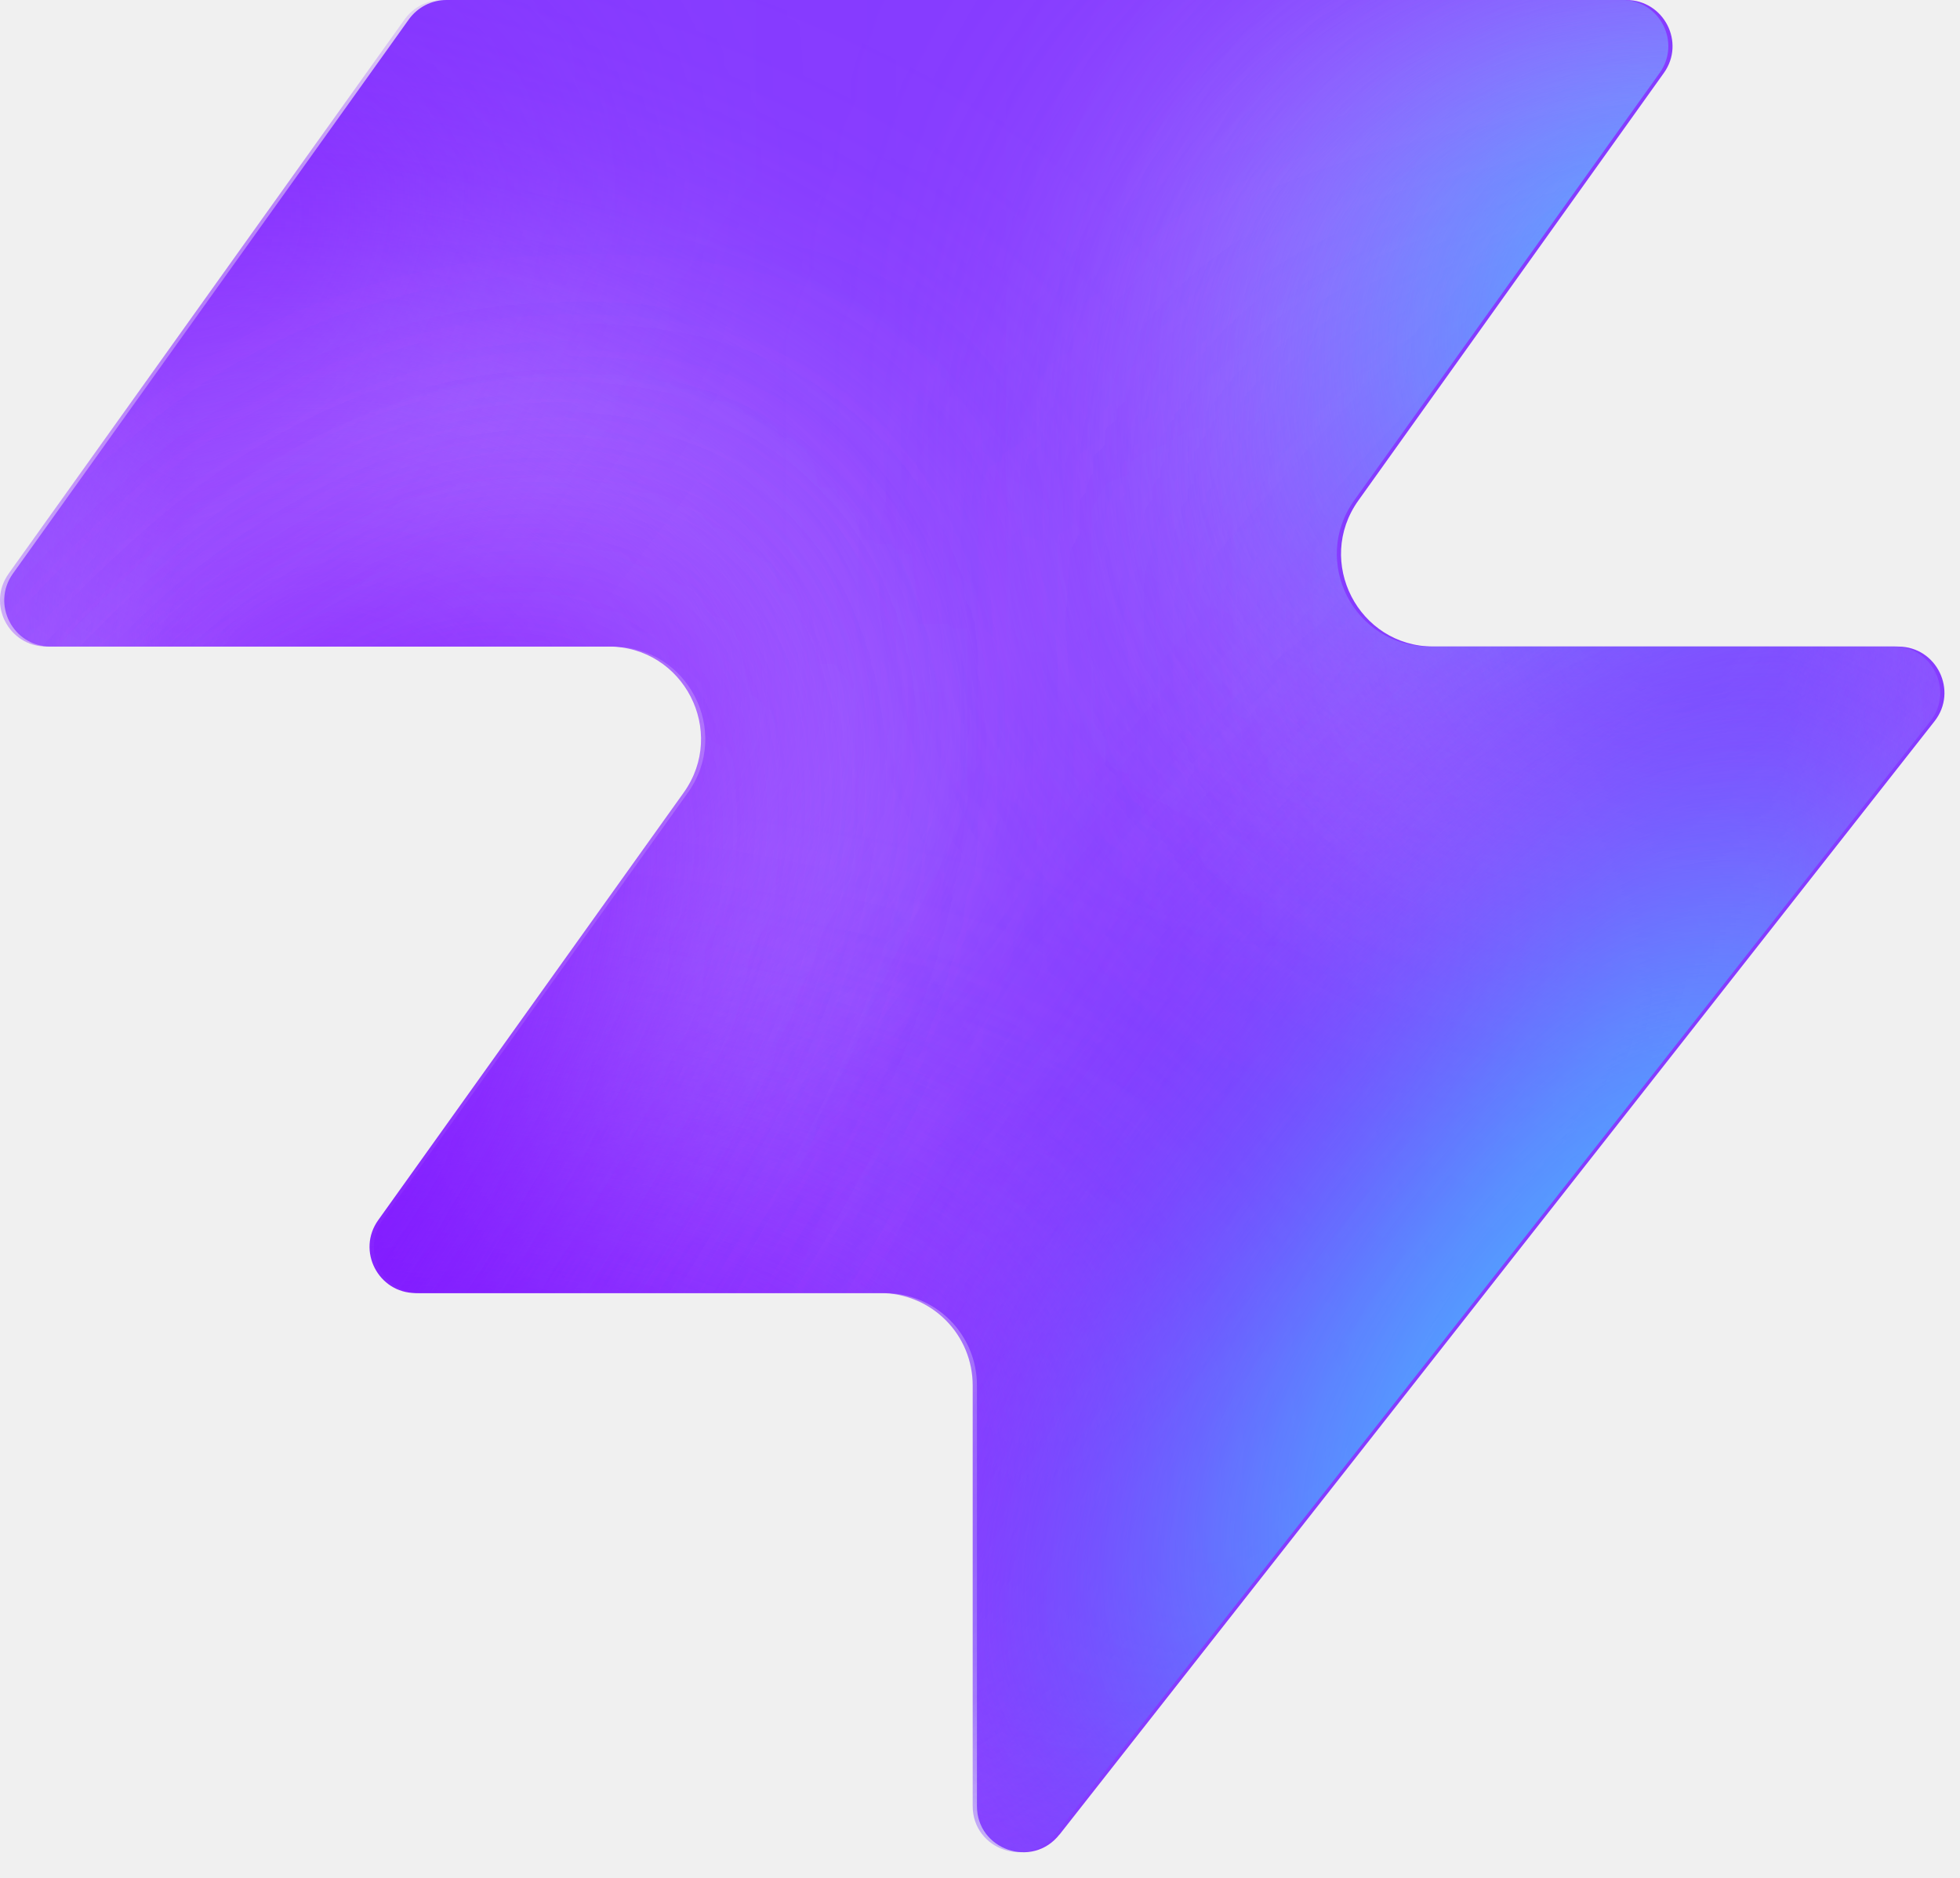
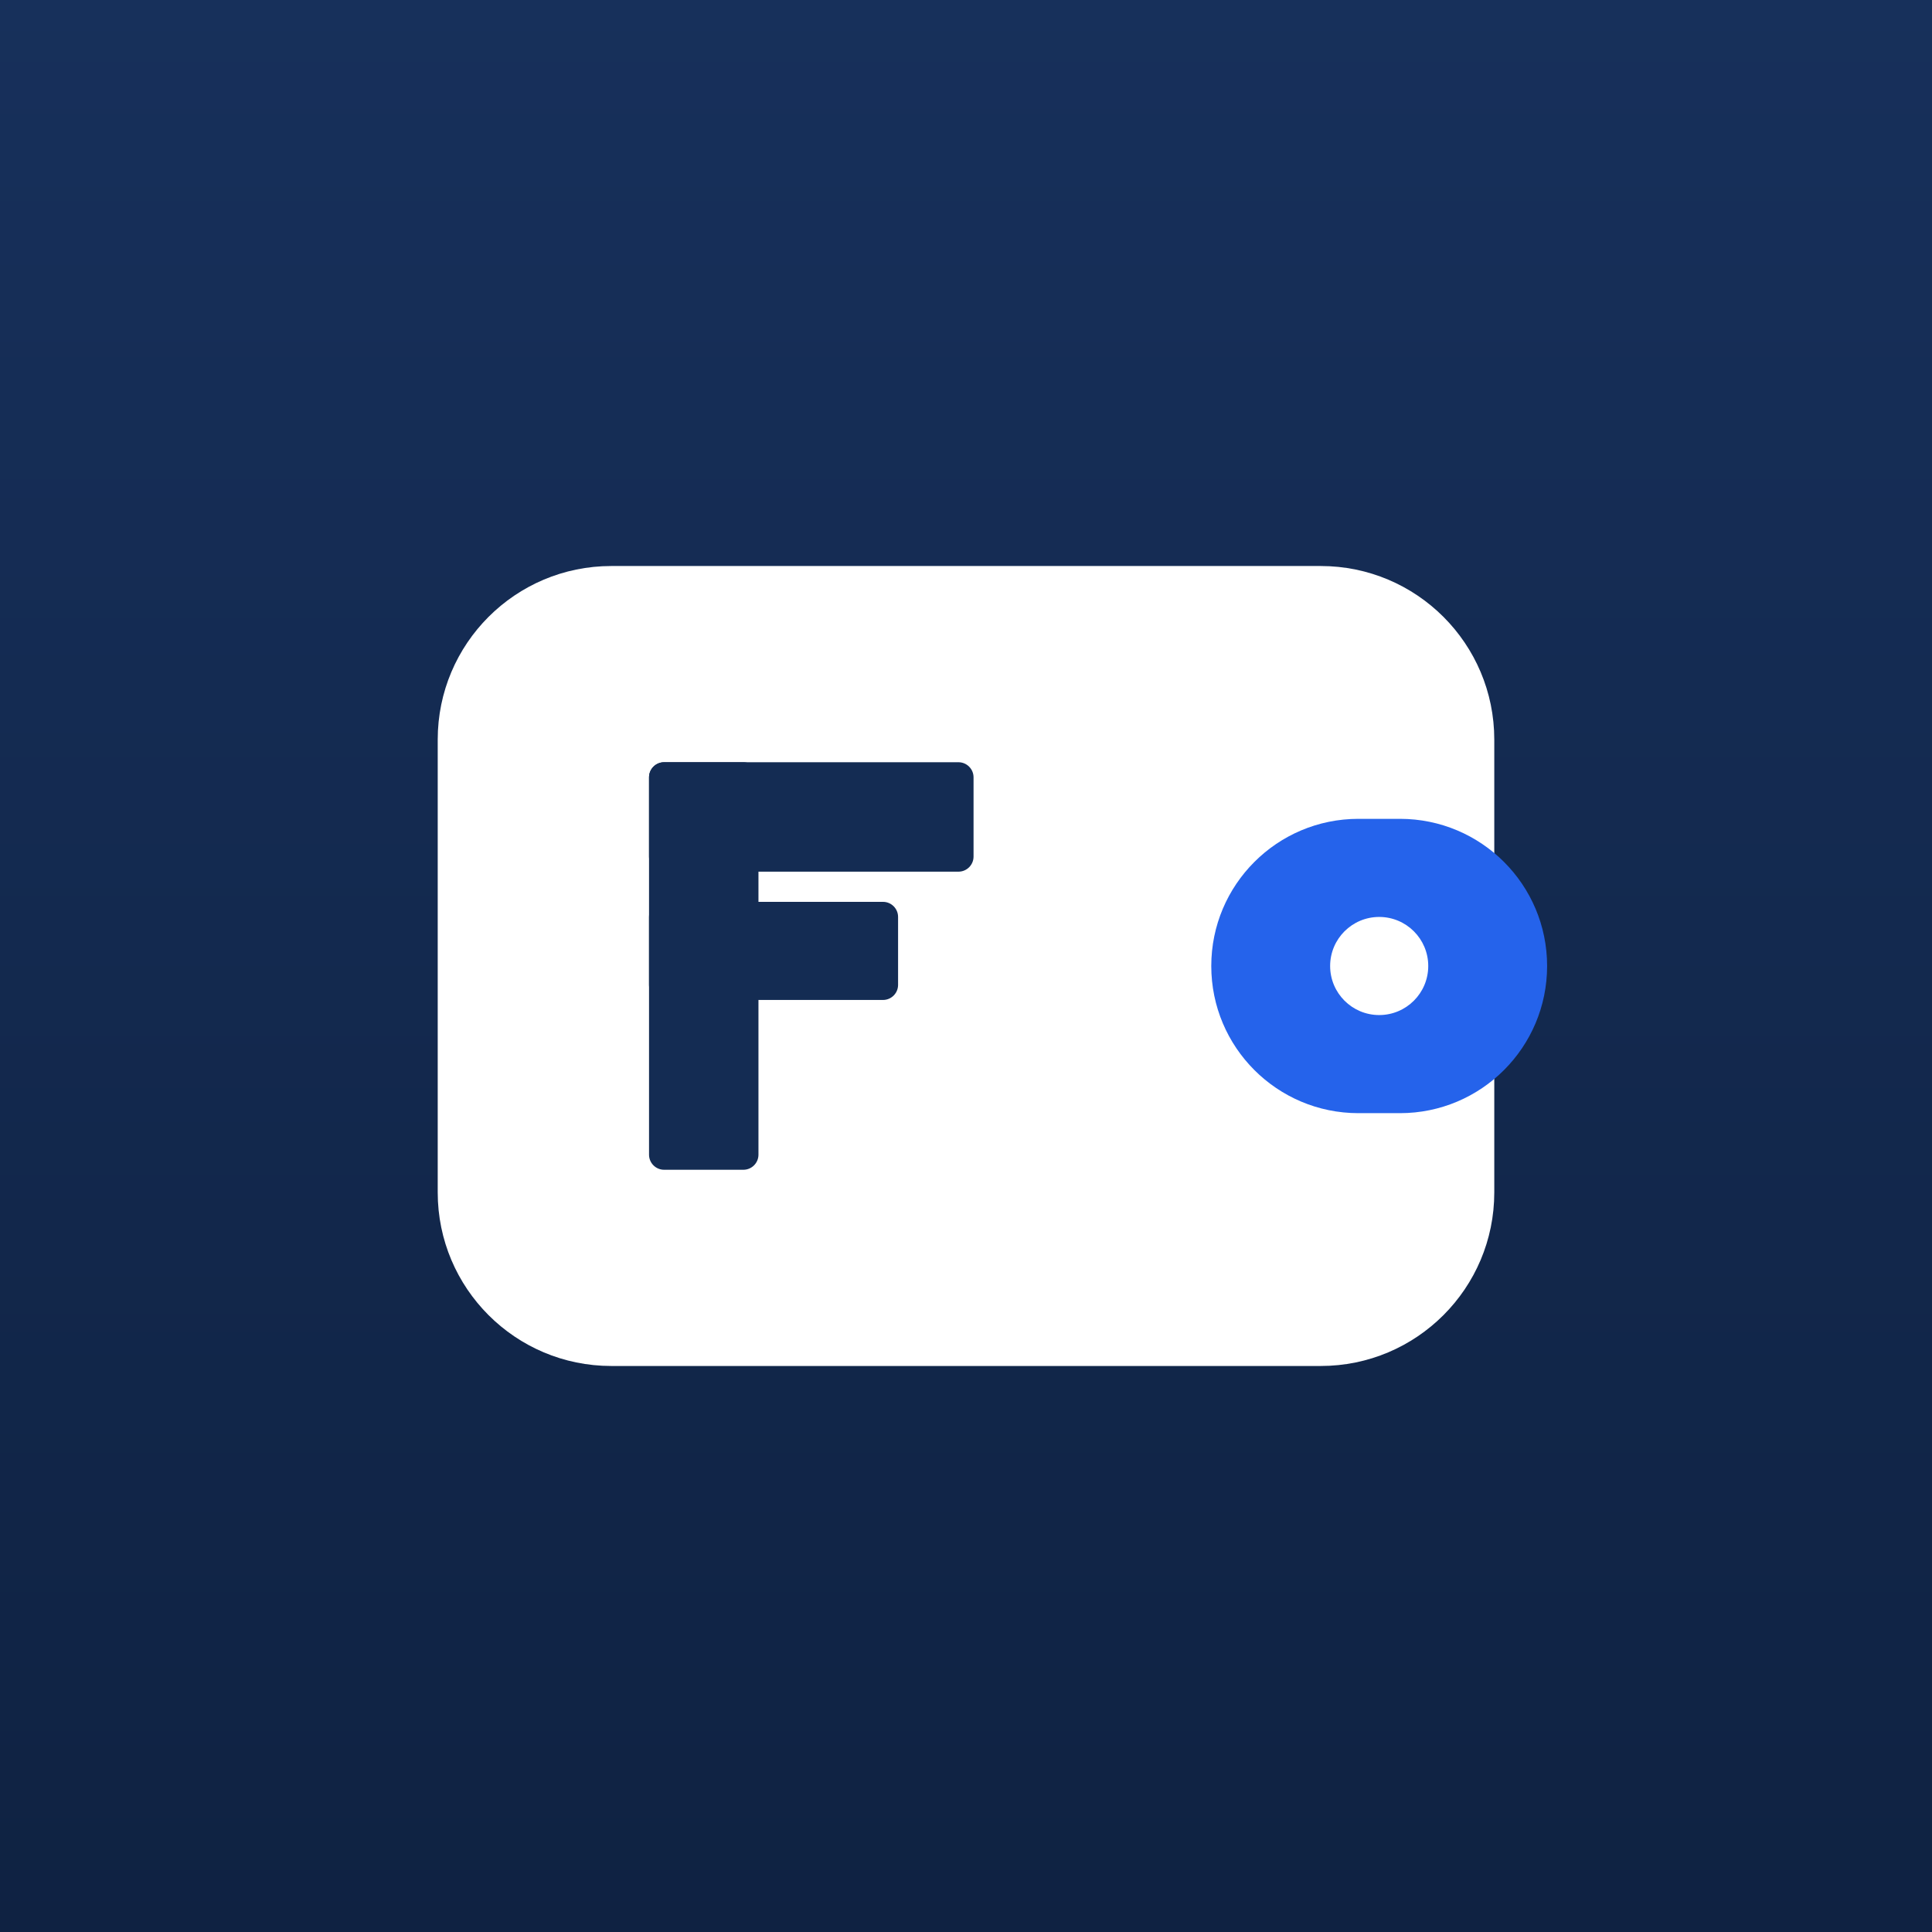
- <svg xmlns="http://www.w3.org/2000/svg" width="48" height="46" fill="none" viewBox="0 0 48 46">
-   <path fill="#863bff" d="M25.946 44.938c-.664.845-2.021.375-2.021-.698V33.937a2.26 2.26 0 0 0-2.262-2.262H10.287c-.92 0-1.456-1.04-.92-1.788l7.48-10.471c1.07-1.497 0-3.578-1.842-3.578H1.237c-.92 0-1.456-1.04-.92-1.788L10.013.474c.214-.297.556-.474.92-.474h28.894c.92 0 1.456 1.04.92 1.788l-7.48 10.471c-1.07 1.498 0 3.579 1.842 3.579h11.377c.943 0 1.473 1.088.89 1.83L25.947 44.94z" style="fill:#863bff;fill:color(display-p3 .525 .23 1);fill-opacity:1" />
-   <mask id="a" width="48" height="46" x="0" y="0" maskUnits="userSpaceOnUse" style="mask-type:alpha">
-     <path fill="#000" d="M25.842 44.938c-.664.844-2.021.375-2.021-.698V33.937a2.26 2.26 0 0 0-2.262-2.262H10.183c-.92 0-1.456-1.04-.92-1.788l7.48-10.471c1.07-1.498 0-3.579-1.842-3.579H1.133c-.92 0-1.456-1.04-.92-1.787L9.91.473c.214-.297.556-.474.92-.474h28.894c.92 0 1.456 1.04.92 1.788l-7.48 10.471c-1.07 1.498 0 3.578 1.842 3.578h11.377c.943 0 1.473 1.088.89 1.832L25.843 44.94z" style="fill:#000;fill-opacity:1" />
-   </mask>
-   <g mask="url(#a)">
-     <g filter="url(#b)">
-       <ellipse cx="5.508" cy="14.704" fill="#ede6ff" rx="5.508" ry="14.704" style="fill:#ede6ff;fill:color(display-p3 .927 .903 1);fill-opacity:1" transform="matrix(.00324 1 1 -.00324 -4.47 31.516)" />
-     </g>
-     <g filter="url(#c)">
-       <ellipse cx="10.399" cy="29.851" fill="#ede6ff" rx="10.399" ry="29.851" style="fill:#ede6ff;fill:color(display-p3 .927 .903 1);fill-opacity:1" transform="matrix(.00324 1 1 -.00324 -39.328 7.883)" />
-     </g>
-     <g filter="url(#d)">
-       <ellipse cx="5.508" cy="30.487" fill="#7e14ff" rx="5.508" ry="30.487" style="fill:#7e14ff;fill:color(display-p3 .492 .077 1);fill-opacity:1" transform="rotate(89.814 -25.913 -14.639)scale(1 -1)" />
-     </g>
-     <g filter="url(#e)">
-       <ellipse cx="5.508" cy="30.599" fill="#7e14ff" rx="5.508" ry="30.599" style="fill:#7e14ff;fill:color(display-p3 .492 .077 1);fill-opacity:1" transform="rotate(89.814 -32.644 -3.334)scale(1 -1)" />
-     </g>
-     <g filter="url(#f)">
-       <ellipse cx="5.508" cy="30.599" fill="#7e14ff" rx="5.508" ry="30.599" style="fill:#7e14ff;fill:color(display-p3 .492 .077 1);fill-opacity:1" transform="matrix(.00324 1 1 -.00324 -34.34 30.47)" />
-     </g>
-     <g filter="url(#g)">
-       <ellipse cx="14.072" cy="22.078" fill="#ede6ff" rx="14.072" ry="22.078" style="fill:#ede6ff;fill:color(display-p3 .927 .903 1);fill-opacity:1" transform="rotate(93.35 24.506 48.493)scale(-1 1)" />
-     </g>
-     <g filter="url(#h)">
-       <ellipse cx="3.47" cy="21.501" fill="#7e14ff" rx="3.47" ry="21.501" style="fill:#7e14ff;fill:color(display-p3 .492 .077 1);fill-opacity:1" transform="rotate(89.009 28.708 47.59)scale(-1 1)" />
-     </g>
-     <g filter="url(#i)">
-       <ellipse cx="3.47" cy="21.501" fill="#7e14ff" rx="3.47" ry="21.501" style="fill:#7e14ff;fill:color(display-p3 .492 .077 1);fill-opacity:1" transform="rotate(89.009 28.708 47.59)scale(-1 1)" />
-     </g>
-     <g filter="url(#j)">
-       <ellipse cx=".387" cy="8.972" fill="#7e14ff" rx="4.407" ry="29.108" style="fill:#7e14ff;fill:color(display-p3 .492 .077 1);fill-opacity:1" transform="rotate(39.51 .387 8.972)" />
-     </g>
-     <g filter="url(#k)">
-       <ellipse cx="47.523" cy="-6.092" fill="#7e14ff" rx="4.407" ry="29.108" style="fill:#7e14ff;fill:color(display-p3 .492 .077 1);fill-opacity:1" transform="rotate(37.892 47.523 -6.092)" />
-     </g>
-     <g filter="url(#l)">
-       <ellipse cx="41.412" cy="6.333" fill="#47bfff" rx="5.971" ry="9.665" style="fill:#47bfff;fill:color(display-p3 .28 .748 1);fill-opacity:1" transform="rotate(37.892 41.412 6.333)" />
-     </g>
-     <g filter="url(#m)">
-       <ellipse cx="-1.879" cy="38.332" fill="#7e14ff" rx="4.407" ry="29.108" style="fill:#7e14ff;fill:color(display-p3 .492 .077 1);fill-opacity:1" transform="rotate(37.892 -1.88 38.332)" />
-     </g>
-     <g filter="url(#n)">
-       <ellipse cx="-1.879" cy="38.332" fill="#7e14ff" rx="4.407" ry="29.108" style="fill:#7e14ff;fill:color(display-p3 .492 .077 1);fill-opacity:1" transform="rotate(37.892 -1.88 38.332)" />
-     </g>
-     <g filter="url(#o)">
-       <ellipse cx="35.651" cy="29.907" fill="#7e14ff" rx="4.407" ry="29.108" style="fill:#7e14ff;fill:color(display-p3 .492 .077 1);fill-opacity:1" transform="rotate(37.892 35.651 29.907)" />
-     </g>
-     <g filter="url(#p)">
-       <ellipse cx="38.418" cy="32.4" fill="#47bfff" rx="5.971" ry="15.297" style="fill:#47bfff;fill:color(display-p3 .28 .748 1);fill-opacity:1" transform="rotate(37.892 38.418 32.4)" />
-     </g>
+ <svg xmlns="http://www.w3.org/2000/svg" viewBox="0 0 1024 1024" width="1024" height="1024">
+   <defs>
+     <linearGradient id="bg" x1="0" y1="0" x2="0" y2="1">
+       <stop offset="0" stop-color="#17305B" />
+       <stop offset="1" stop-color="#0F2242" />
+     </linearGradient>
+   </defs>
+   <rect width="1024" height="1024" fill="url(#bg)" />
+   <g transform="translate(512 512) scale(1) translate(-512 -512)">
+     <rect x="232" y="300" width="560" height="424" rx="92" fill="#FFFFFF" />
+     <rect x="344" y="404" width="58" height="216" rx="8" fill="#142C53" />
+     <rect x="344" y="404" width="172" height="58" rx="8" fill="#142C53" />
+     <rect x="344" y="478" width="132" height="52" rx="8" fill="#142C53" />
+     <rect x="642" y="434" width="178" height="156" rx="78" fill="#2563EB" />
+     <circle cx="731" cy="512" r="26" fill="#FFFFFF" />
  </g>
-   <defs>
-     <filter id="b" width="60.045" height="41.654" x="-19.77" y="16.149" color-interpolation-filters="sRGB" filterUnits="userSpaceOnUse">
-       <feFlood flood-opacity="0" result="BackgroundImageFix" />
-       <feBlend in="SourceGraphic" in2="BackgroundImageFix" result="shape" />
-       <feGaussianBlur result="effect1_foregroundBlur_2002_17158" stdDeviation="7.659" />
-     </filter>
-     <filter id="c" width="90.34" height="51.437" x="-54.613" y="-7.533" color-interpolation-filters="sRGB" filterUnits="userSpaceOnUse">
-       <feFlood flood-opacity="0" result="BackgroundImageFix" />
-       <feBlend in="SourceGraphic" in2="BackgroundImageFix" result="shape" />
-       <feGaussianBlur result="effect1_foregroundBlur_2002_17158" stdDeviation="7.659" />
-     </filter>
-     <filter id="d" width="79.355" height="29.4" x="-49.64" y="2.03" color-interpolation-filters="sRGB" filterUnits="userSpaceOnUse">
-       <feFlood flood-opacity="0" result="BackgroundImageFix" />
-       <feBlend in="SourceGraphic" in2="BackgroundImageFix" result="shape" />
-       <feGaussianBlur result="effect1_foregroundBlur_2002_17158" stdDeviation="4.596" />
-     </filter>
-     <filter id="e" width="79.579" height="29.4" x="-45.045" y="20.029" color-interpolation-filters="sRGB" filterUnits="userSpaceOnUse">
-       <feFlood flood-opacity="0" result="BackgroundImageFix" />
-       <feBlend in="SourceGraphic" in2="BackgroundImageFix" result="shape" />
-       <feGaussianBlur result="effect1_foregroundBlur_2002_17158" stdDeviation="4.596" />
-     </filter>
-     <filter id="f" width="79.579" height="29.4" x="-43.513" y="21.178" color-interpolation-filters="sRGB" filterUnits="userSpaceOnUse">
-       <feFlood flood-opacity="0" result="BackgroundImageFix" />
-       <feBlend in="SourceGraphic" in2="BackgroundImageFix" result="shape" />
-       <feGaussianBlur result="effect1_foregroundBlur_2002_17158" stdDeviation="4.596" />
-     </filter>
-     <filter id="g" width="74.749" height="58.852" x="15.756" y="-17.901" color-interpolation-filters="sRGB" filterUnits="userSpaceOnUse">
-       <feFlood flood-opacity="0" result="BackgroundImageFix" />
-       <feBlend in="SourceGraphic" in2="BackgroundImageFix" result="shape" />
-       <feGaussianBlur result="effect1_foregroundBlur_2002_17158" stdDeviation="7.659" />
-     </filter>
-     <filter id="h" width="61.377" height="25.362" x="23.548" y="2.284" color-interpolation-filters="sRGB" filterUnits="userSpaceOnUse">
-       <feFlood flood-opacity="0" result="BackgroundImageFix" />
-       <feBlend in="SourceGraphic" in2="BackgroundImageFix" result="shape" />
-       <feGaussianBlur result="effect1_foregroundBlur_2002_17158" stdDeviation="4.596" />
-     </filter>
-     <filter id="i" width="61.377" height="25.362" x="23.548" y="2.284" color-interpolation-filters="sRGB" filterUnits="userSpaceOnUse">
-       <feFlood flood-opacity="0" result="BackgroundImageFix" />
-       <feBlend in="SourceGraphic" in2="BackgroundImageFix" result="shape" />
-       <feGaussianBlur result="effect1_foregroundBlur_2002_17158" stdDeviation="4.596" />
-     </filter>
-     <filter id="j" width="56.045" height="63.649" x="-27.636" y="-22.853" color-interpolation-filters="sRGB" filterUnits="userSpaceOnUse">
-       <feFlood flood-opacity="0" result="BackgroundImageFix" />
-       <feBlend in="SourceGraphic" in2="BackgroundImageFix" result="shape" />
-       <feGaussianBlur result="effect1_foregroundBlur_2002_17158" stdDeviation="4.596" />
-     </filter>
-     <filter id="k" width="54.814" height="64.646" x="20.116" y="-38.415" color-interpolation-filters="sRGB" filterUnits="userSpaceOnUse">
-       <feFlood flood-opacity="0" result="BackgroundImageFix" />
-       <feBlend in="SourceGraphic" in2="BackgroundImageFix" result="shape" />
-       <feGaussianBlur result="effect1_foregroundBlur_2002_17158" stdDeviation="4.596" />
-     </filter>
-     <filter id="l" width="33.541" height="35.313" x="24.641" y="-11.323" color-interpolation-filters="sRGB" filterUnits="userSpaceOnUse">
-       <feFlood flood-opacity="0" result="BackgroundImageFix" />
-       <feBlend in="SourceGraphic" in2="BackgroundImageFix" result="shape" />
-       <feGaussianBlur result="effect1_foregroundBlur_2002_17158" stdDeviation="4.596" />
-     </filter>
-     <filter id="m" width="54.814" height="64.646" x="-29.286" y="6.009" color-interpolation-filters="sRGB" filterUnits="userSpaceOnUse">
-       <feFlood flood-opacity="0" result="BackgroundImageFix" />
-       <feBlend in="SourceGraphic" in2="BackgroundImageFix" result="shape" />
-       <feGaussianBlur result="effect1_foregroundBlur_2002_17158" stdDeviation="4.596" />
-     </filter>
-     <filter id="n" width="54.814" height="64.646" x="-29.286" y="6.009" color-interpolation-filters="sRGB" filterUnits="userSpaceOnUse">
-       <feFlood flood-opacity="0" result="BackgroundImageFix" />
-       <feBlend in="SourceGraphic" in2="BackgroundImageFix" result="shape" />
-       <feGaussianBlur result="effect1_foregroundBlur_2002_17158" stdDeviation="4.596" />
-     </filter>
-     <filter id="o" width="54.814" height="64.646" x="8.244" y="-2.416" color-interpolation-filters="sRGB" filterUnits="userSpaceOnUse">
-       <feFlood flood-opacity="0" result="BackgroundImageFix" />
-       <feBlend in="SourceGraphic" in2="BackgroundImageFix" result="shape" />
-       <feGaussianBlur result="effect1_foregroundBlur_2002_17158" stdDeviation="4.596" />
-     </filter>
-     <filter id="p" width="39.409" height="43.623" x="18.713" y="10.588" color-interpolation-filters="sRGB" filterUnits="userSpaceOnUse">
-       <feFlood flood-opacity="0" result="BackgroundImageFix" />
-       <feBlend in="SourceGraphic" in2="BackgroundImageFix" result="shape" />
-       <feGaussianBlur result="effect1_foregroundBlur_2002_17158" stdDeviation="4.596" />
-     </filter>
-   </defs>
</svg>
